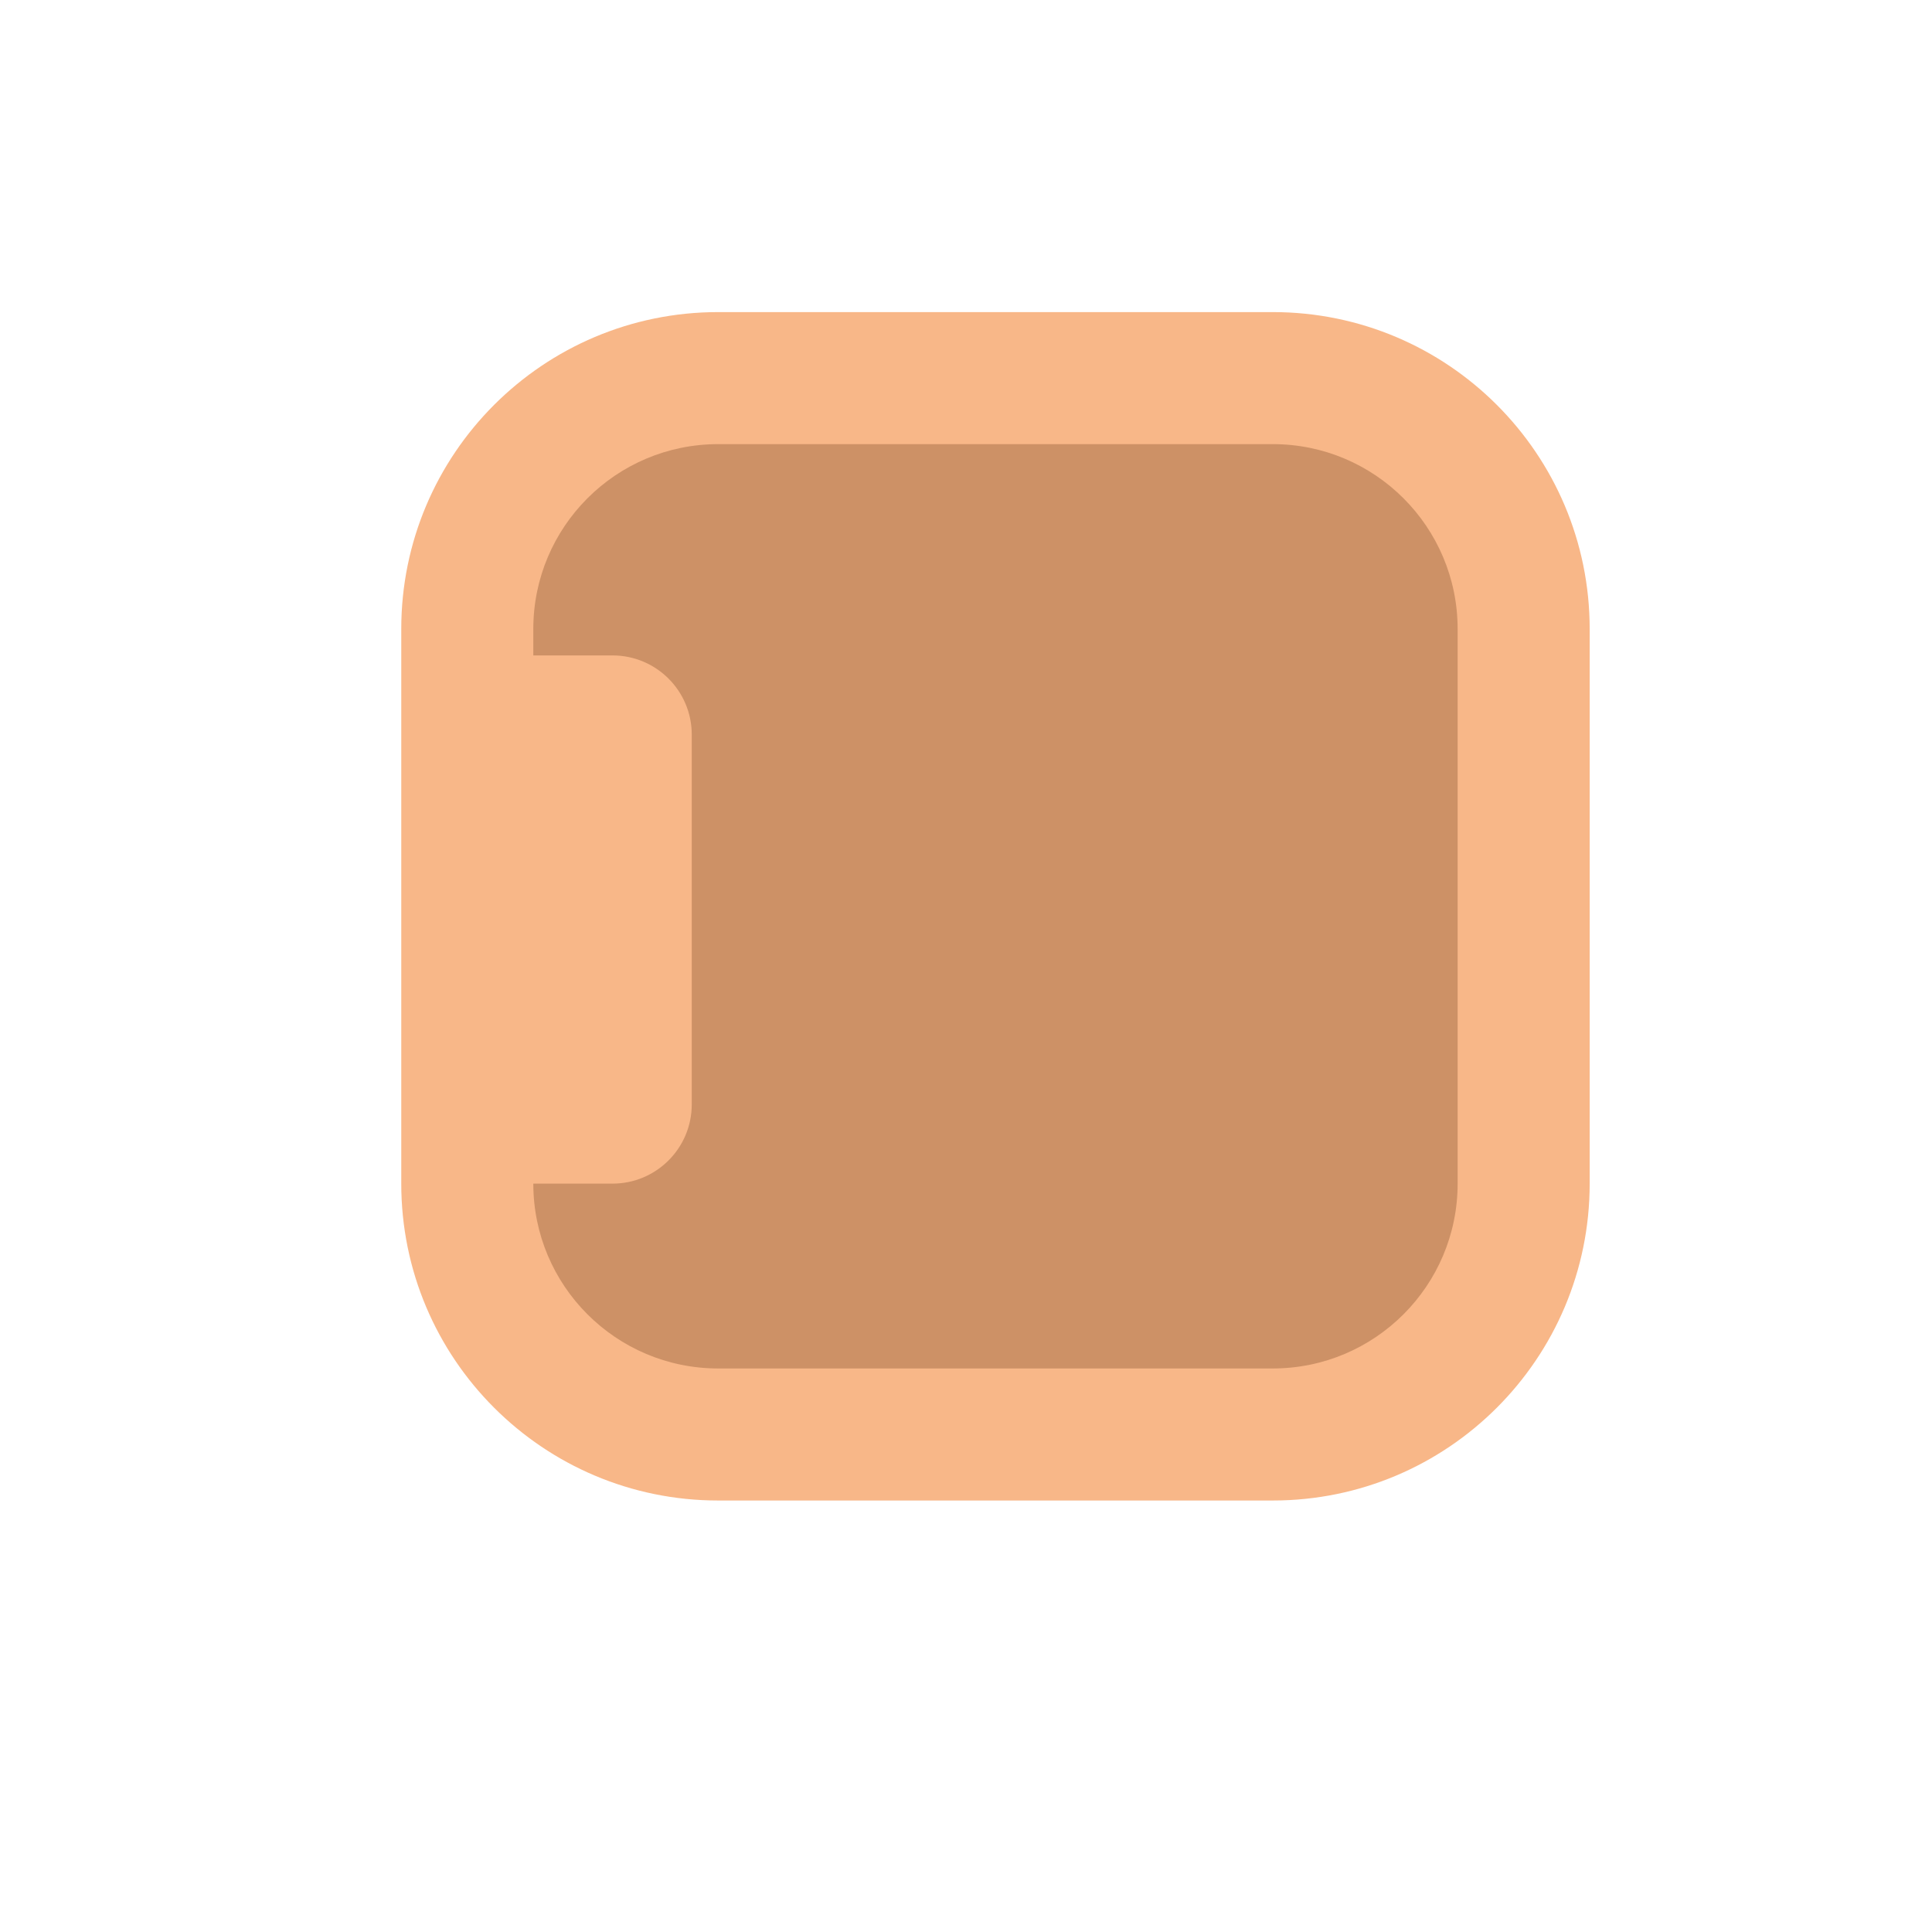
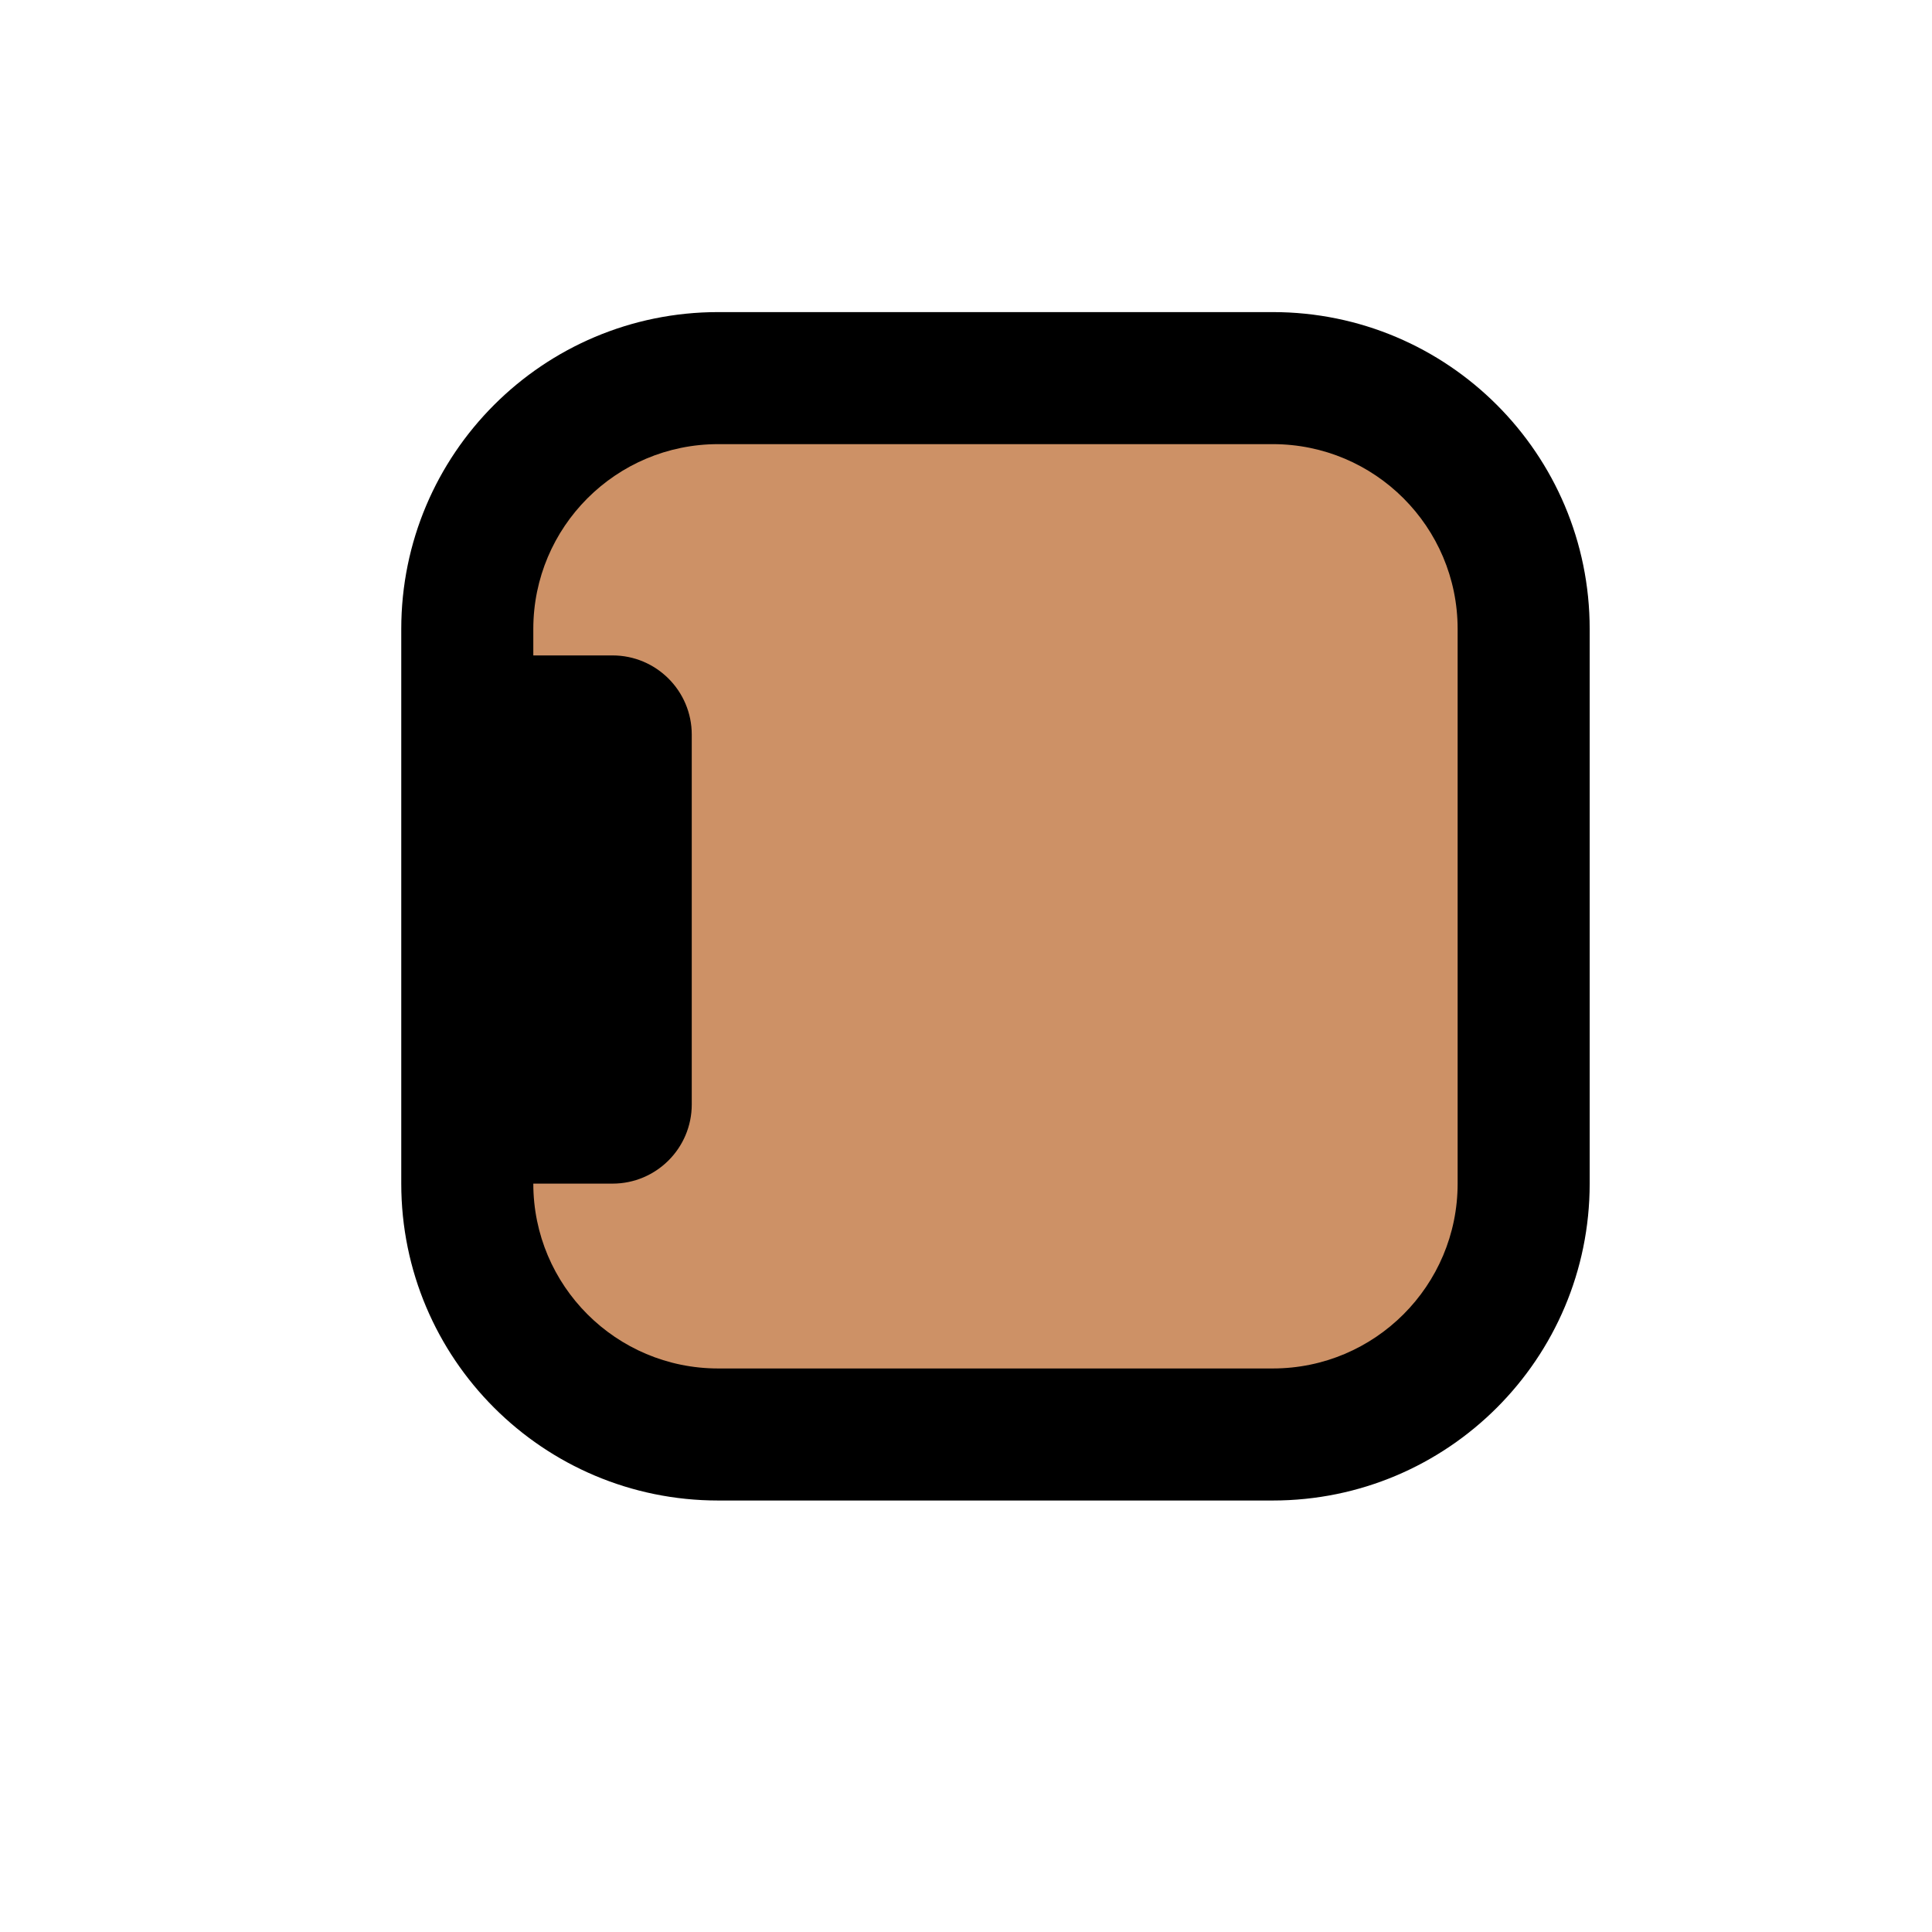
- <svg xmlns="http://www.w3.org/2000/svg" width="130" height="130" viewBox="0 0 130 130" fill="none">
-   <rect x="27" y="21" width="79.966" height="79.966" rx="21.324" fill="#F8B788" />
+ <svg xmlns="http://www.w3.org/2000/svg" width="130" height="130" viewBox="0 0 130 130">
+   <rect x="27" y="21" width="79.966" height="79.966" rx="21.324" />
  <rect x="35.885" y="29.885" width="62.196" height="62.196" rx="12.439" fill="#CD9166" />
-   <rect x="28.777" y="44.102" width="17.77" height="35.541" rx="5.331" fill="#F8B788" />
+   <rect x="28.777" y="44.102" width="17.77" height="35.541" rx="5.331" />
</svg>
